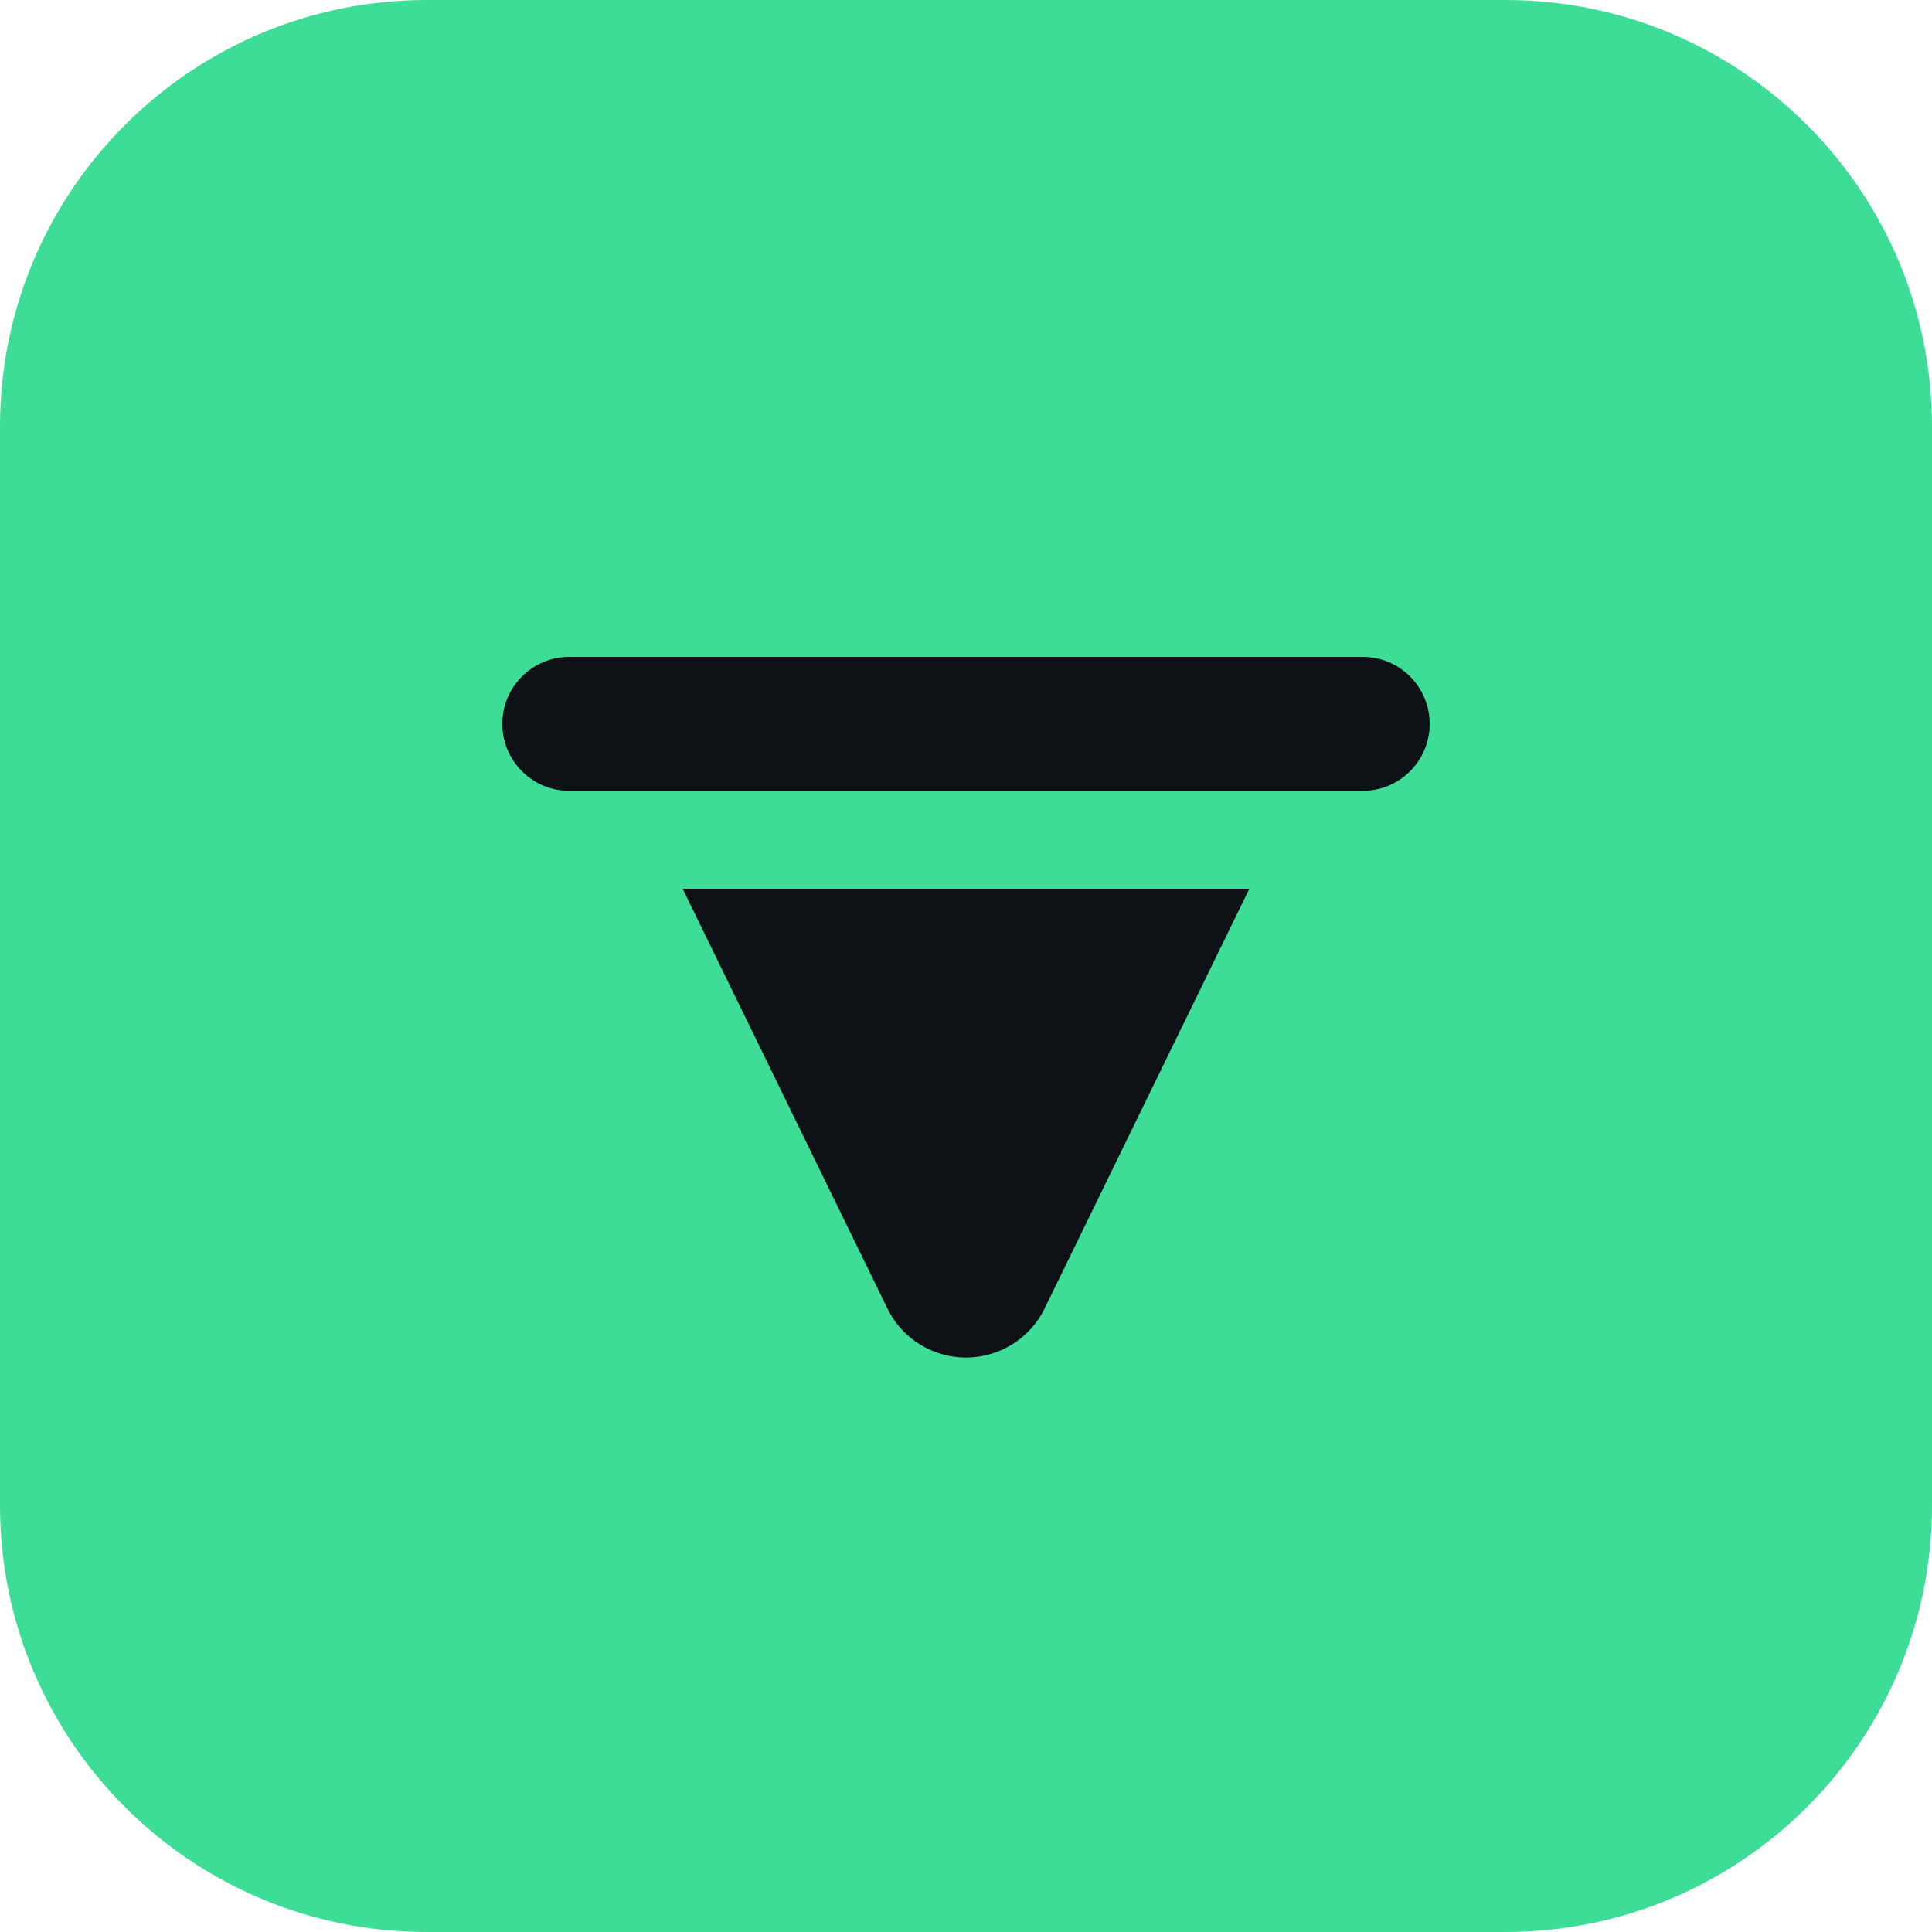
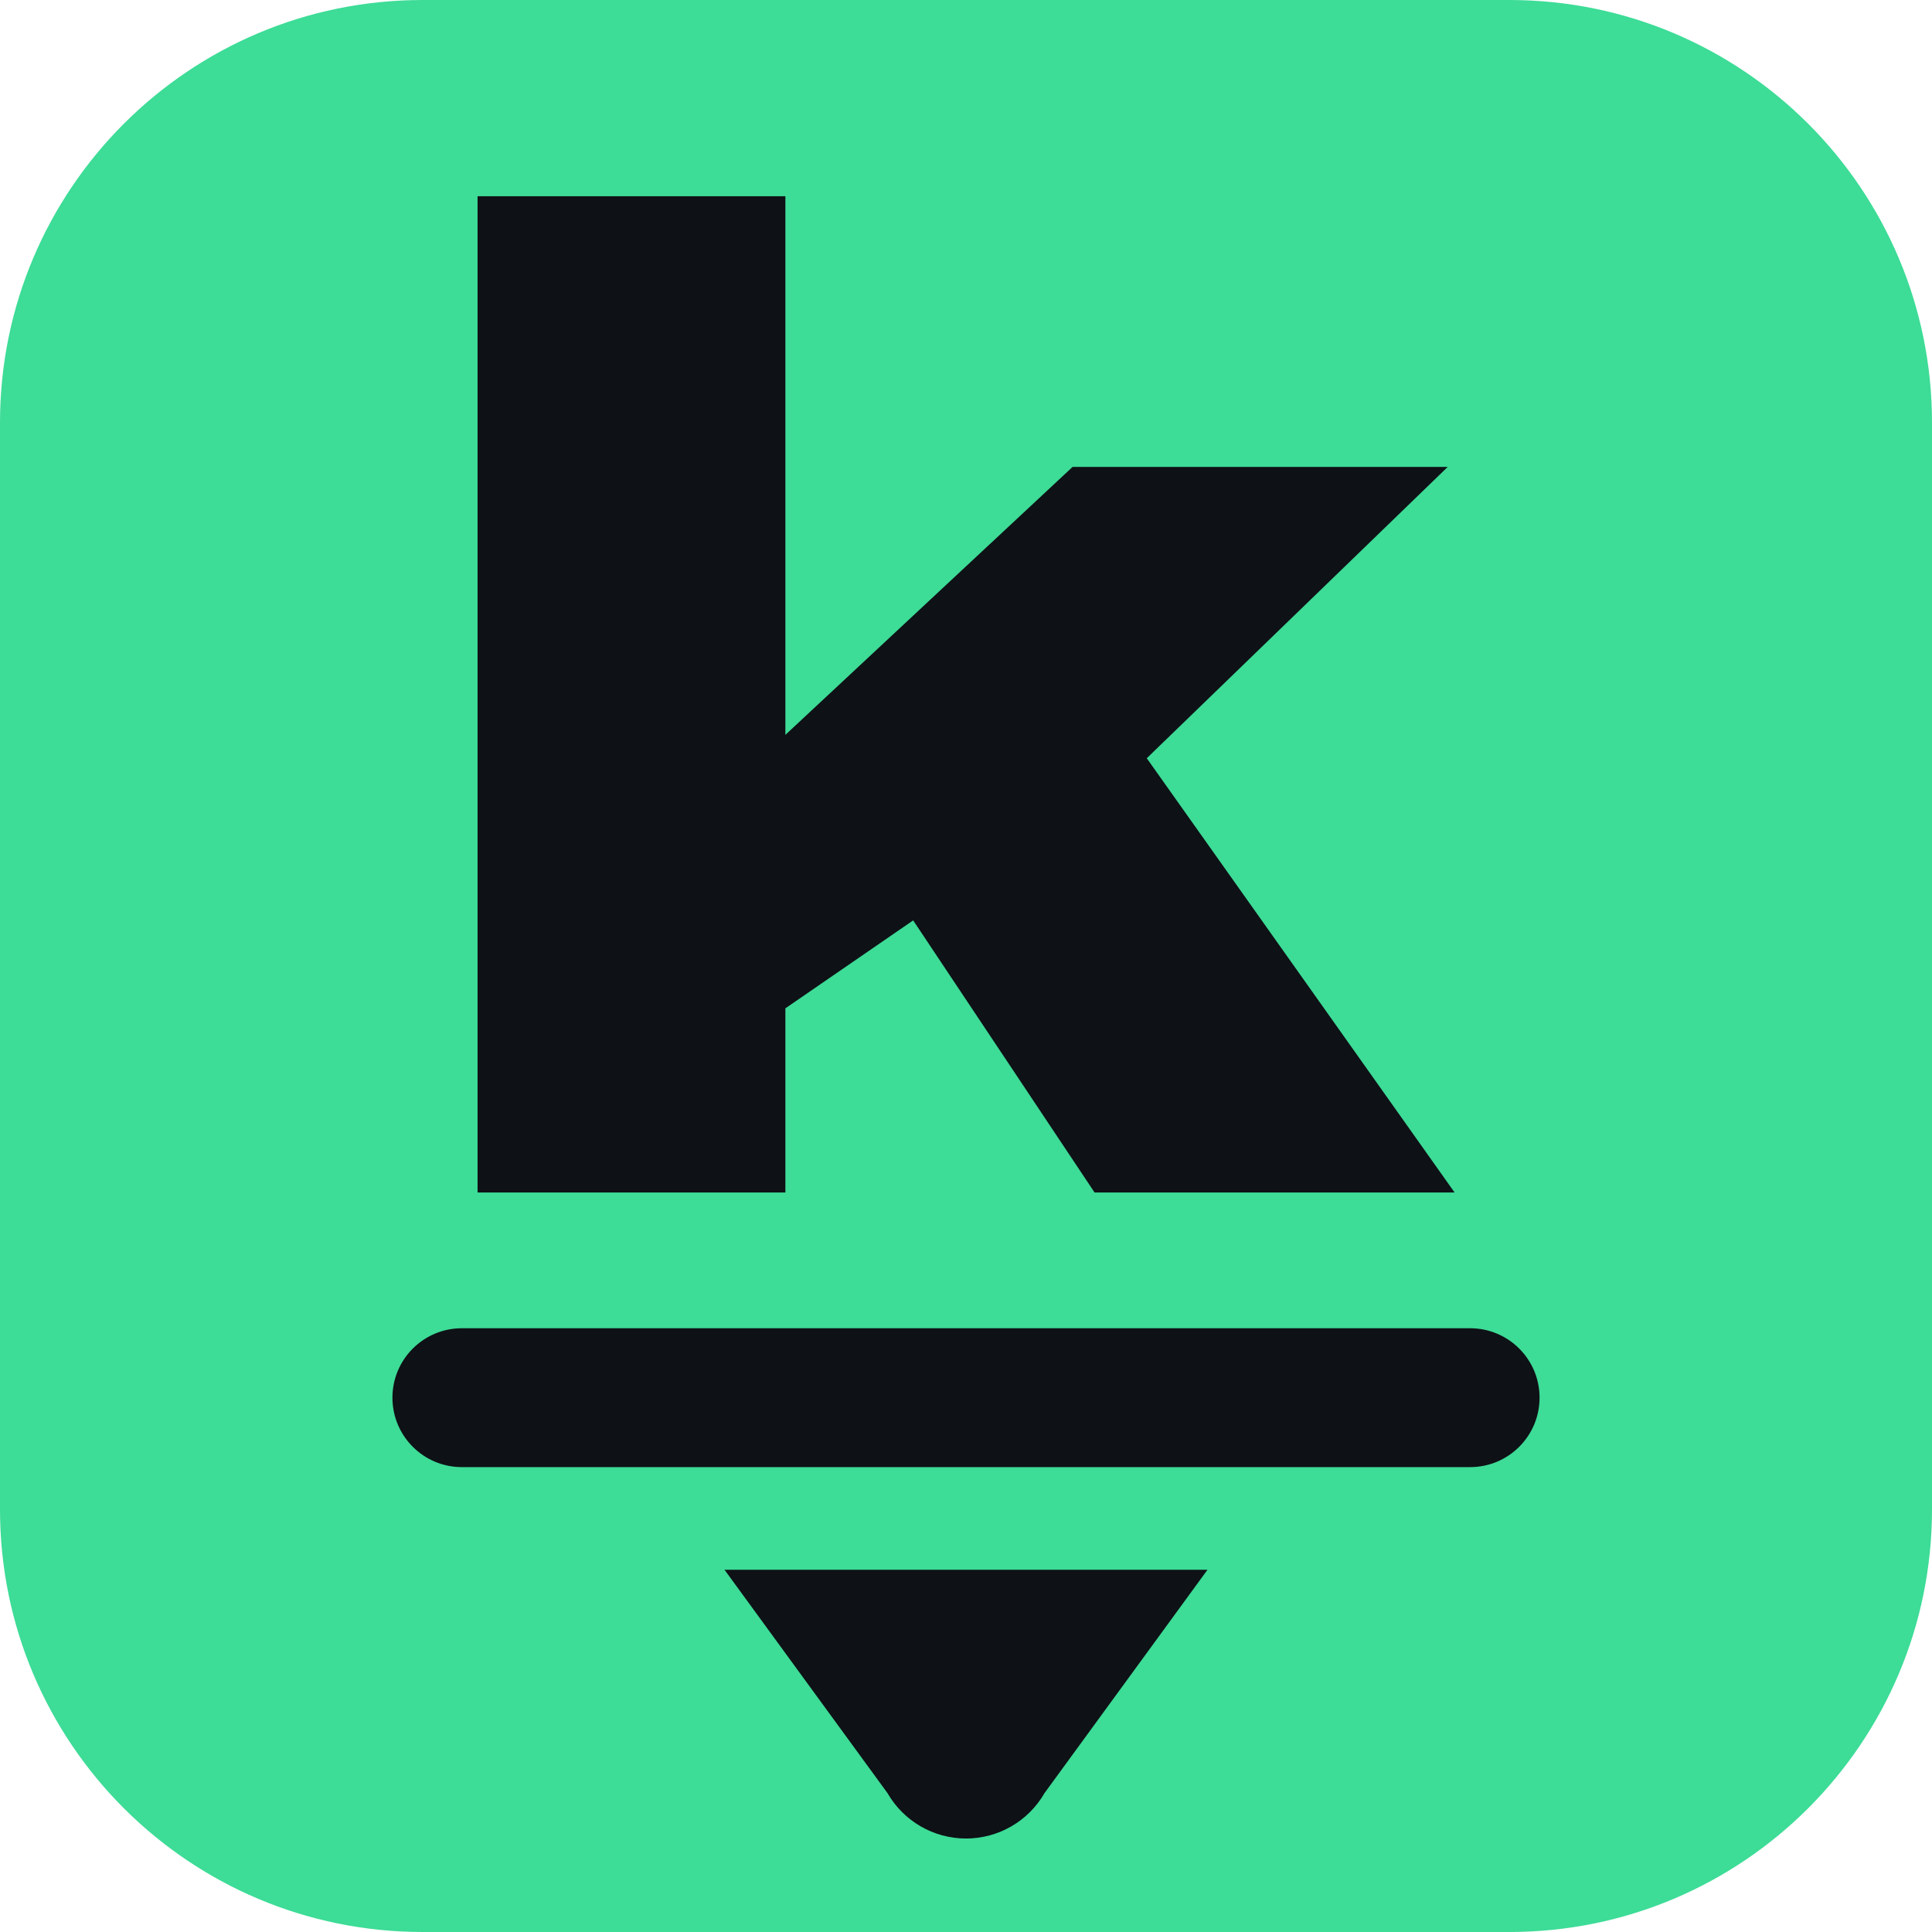
- <svg xmlns="http://www.w3.org/2000/svg" width="512" height="512" viewBox="0 0 24 24">
-   <rect width="24" height="24" rx="5.3" fill="#3DDC97" />
-   <g transform="translate(12 12) scale(0.64) translate(-12 -12)" fill="#0E1116">
-     <rect x="3" y="6" width="18" height="2.6" rx="1.3" />
-     <path d="M6.5 10.5h11l-4 8.2a1.7 1.7 0 0 1-3 0z" />
+ <svg xmlns="http://www.w3.org/2000/svg" width="512" height="512" viewBox="0 0 64 64">
+   <rect width="64" height="64" rx="14" fill="#3DDC97" />
+   <g transform="translate(32 32) scale(1) translate(-32 -32)">
+     <path transform="translate(15.82 6.5) scale(0.04552)" d="M0 725V0H224V392L433 197H706L487 409L711 725H449L317 527L224 591V725Z" fill="#0E1116" />
+     <rect x="13" y="44" width="38" height="4.6" rx="2.3" fill="#0E1116" />
+     <path d="M24 52h16l-5.4 7.4a3 3 0 0 1-5.2 0z" fill="#0E1116" />
  </g>
</svg>
